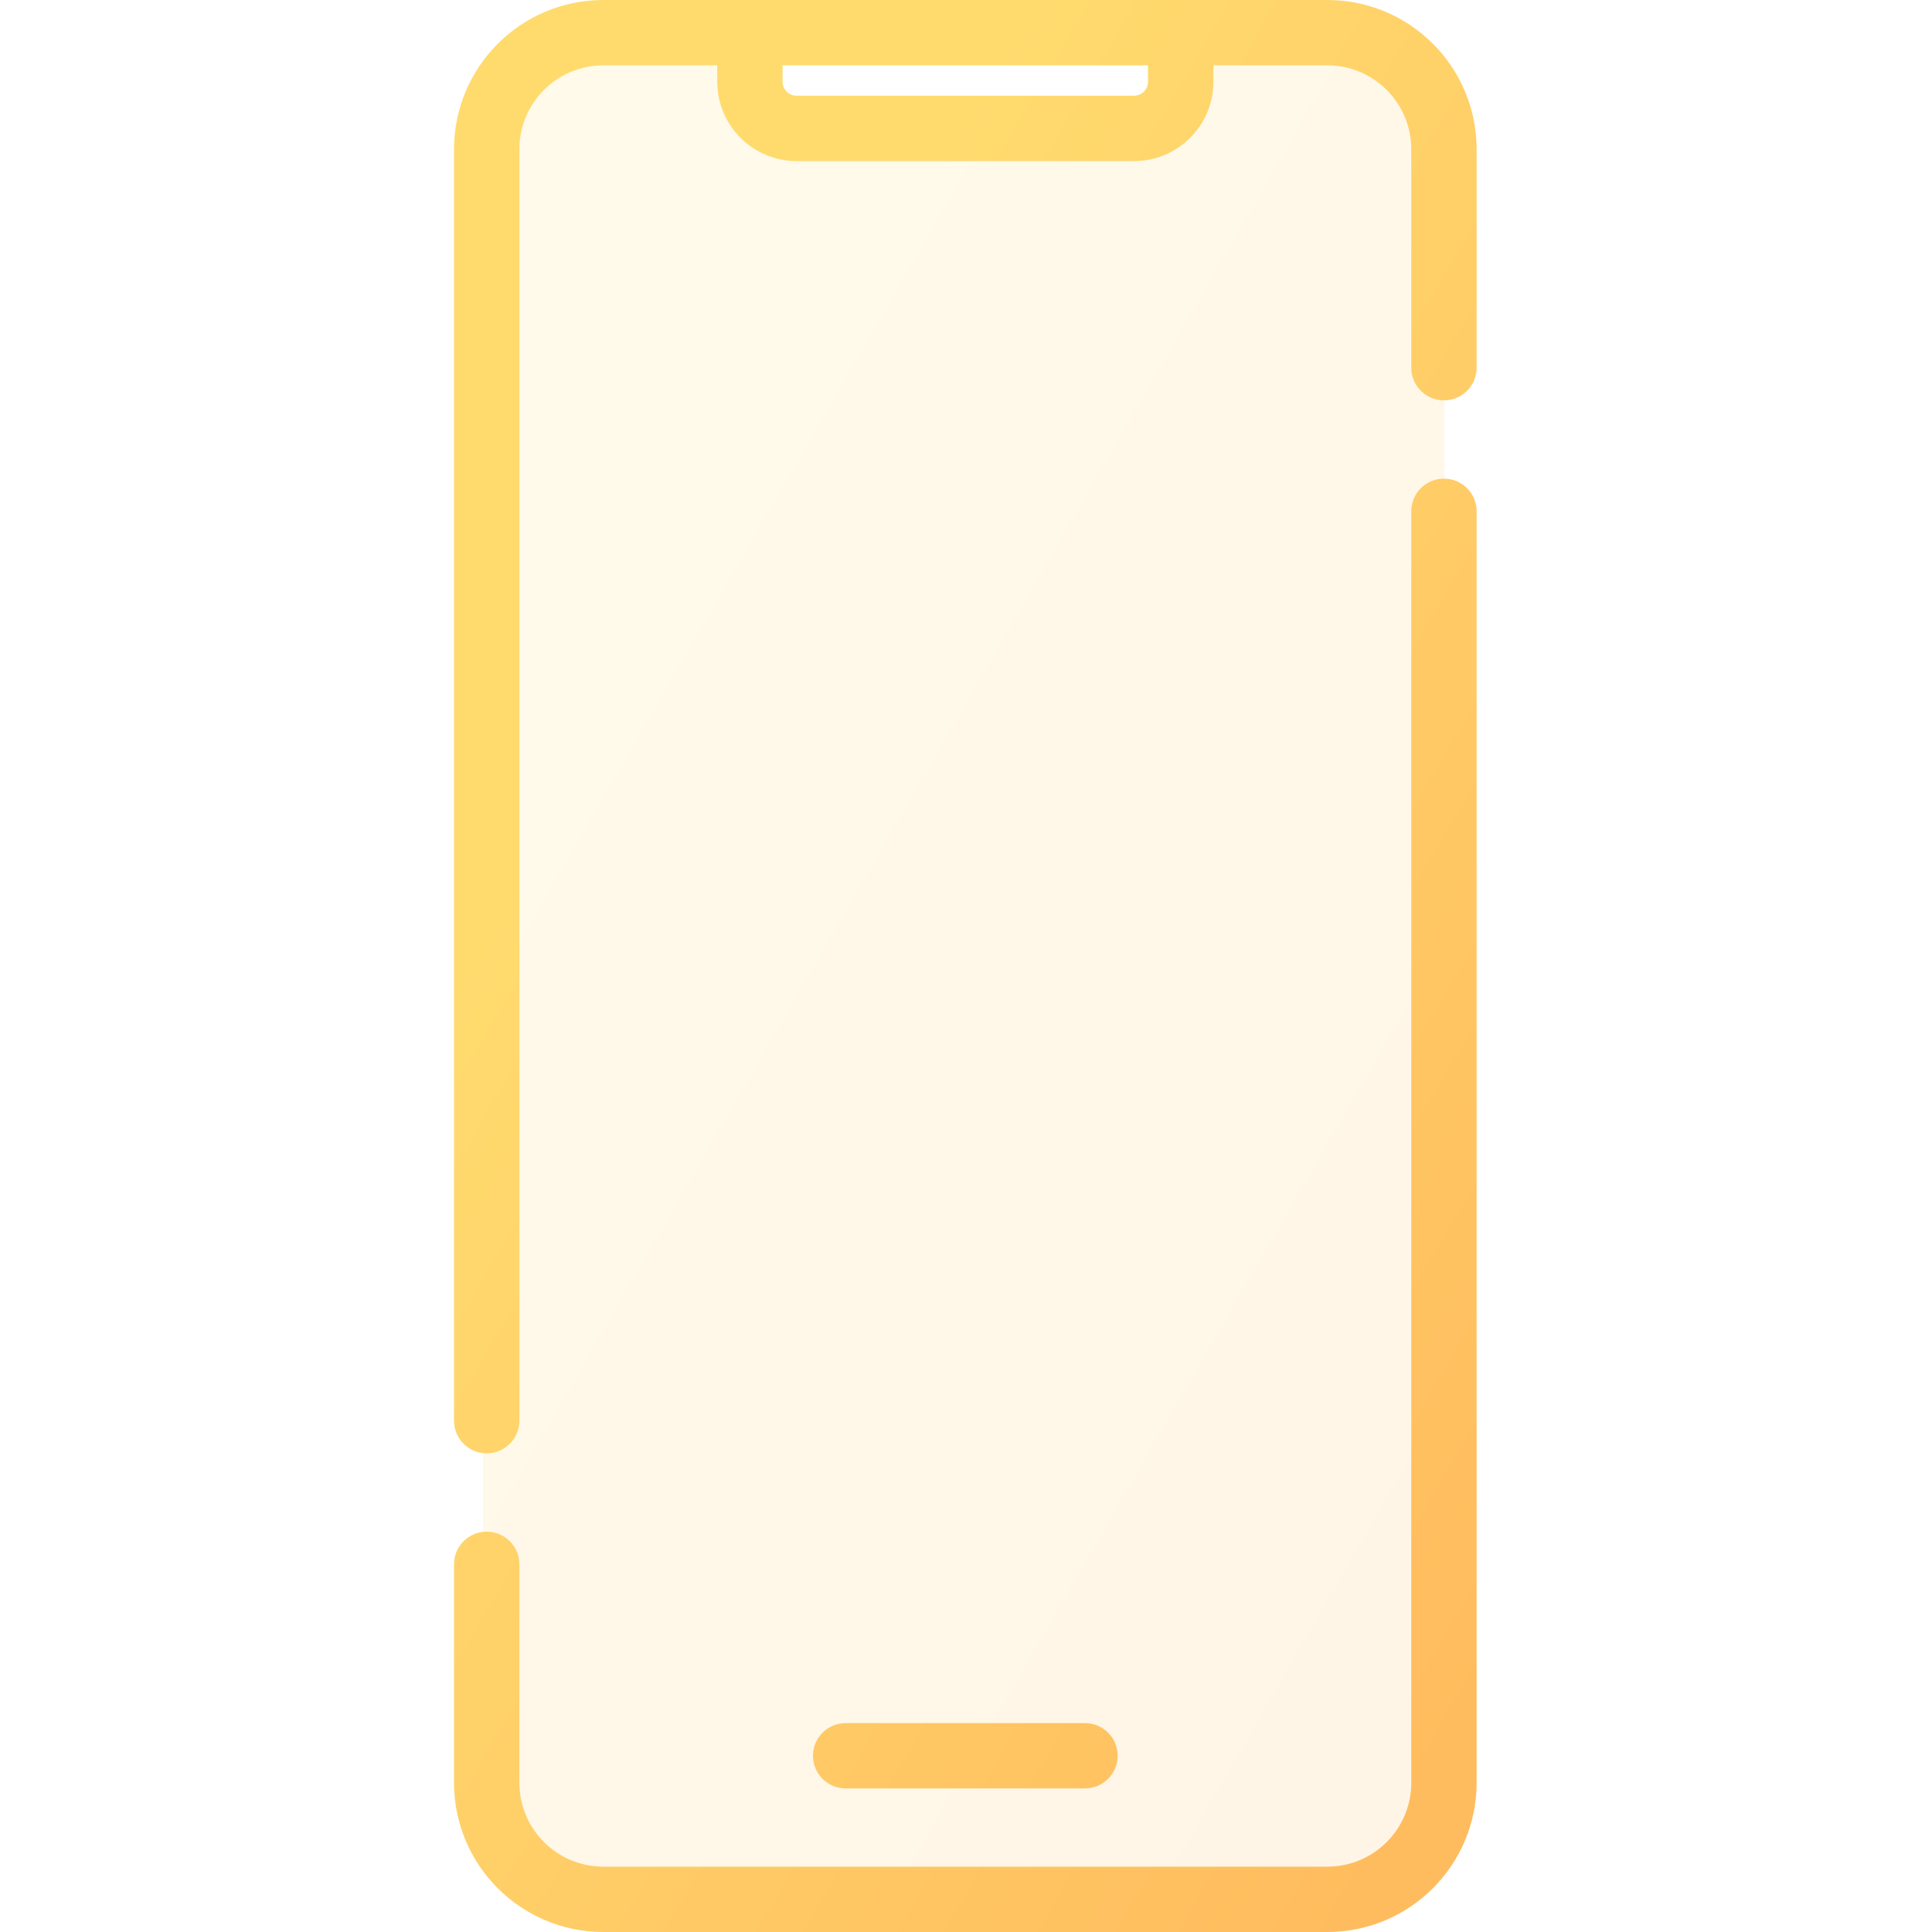
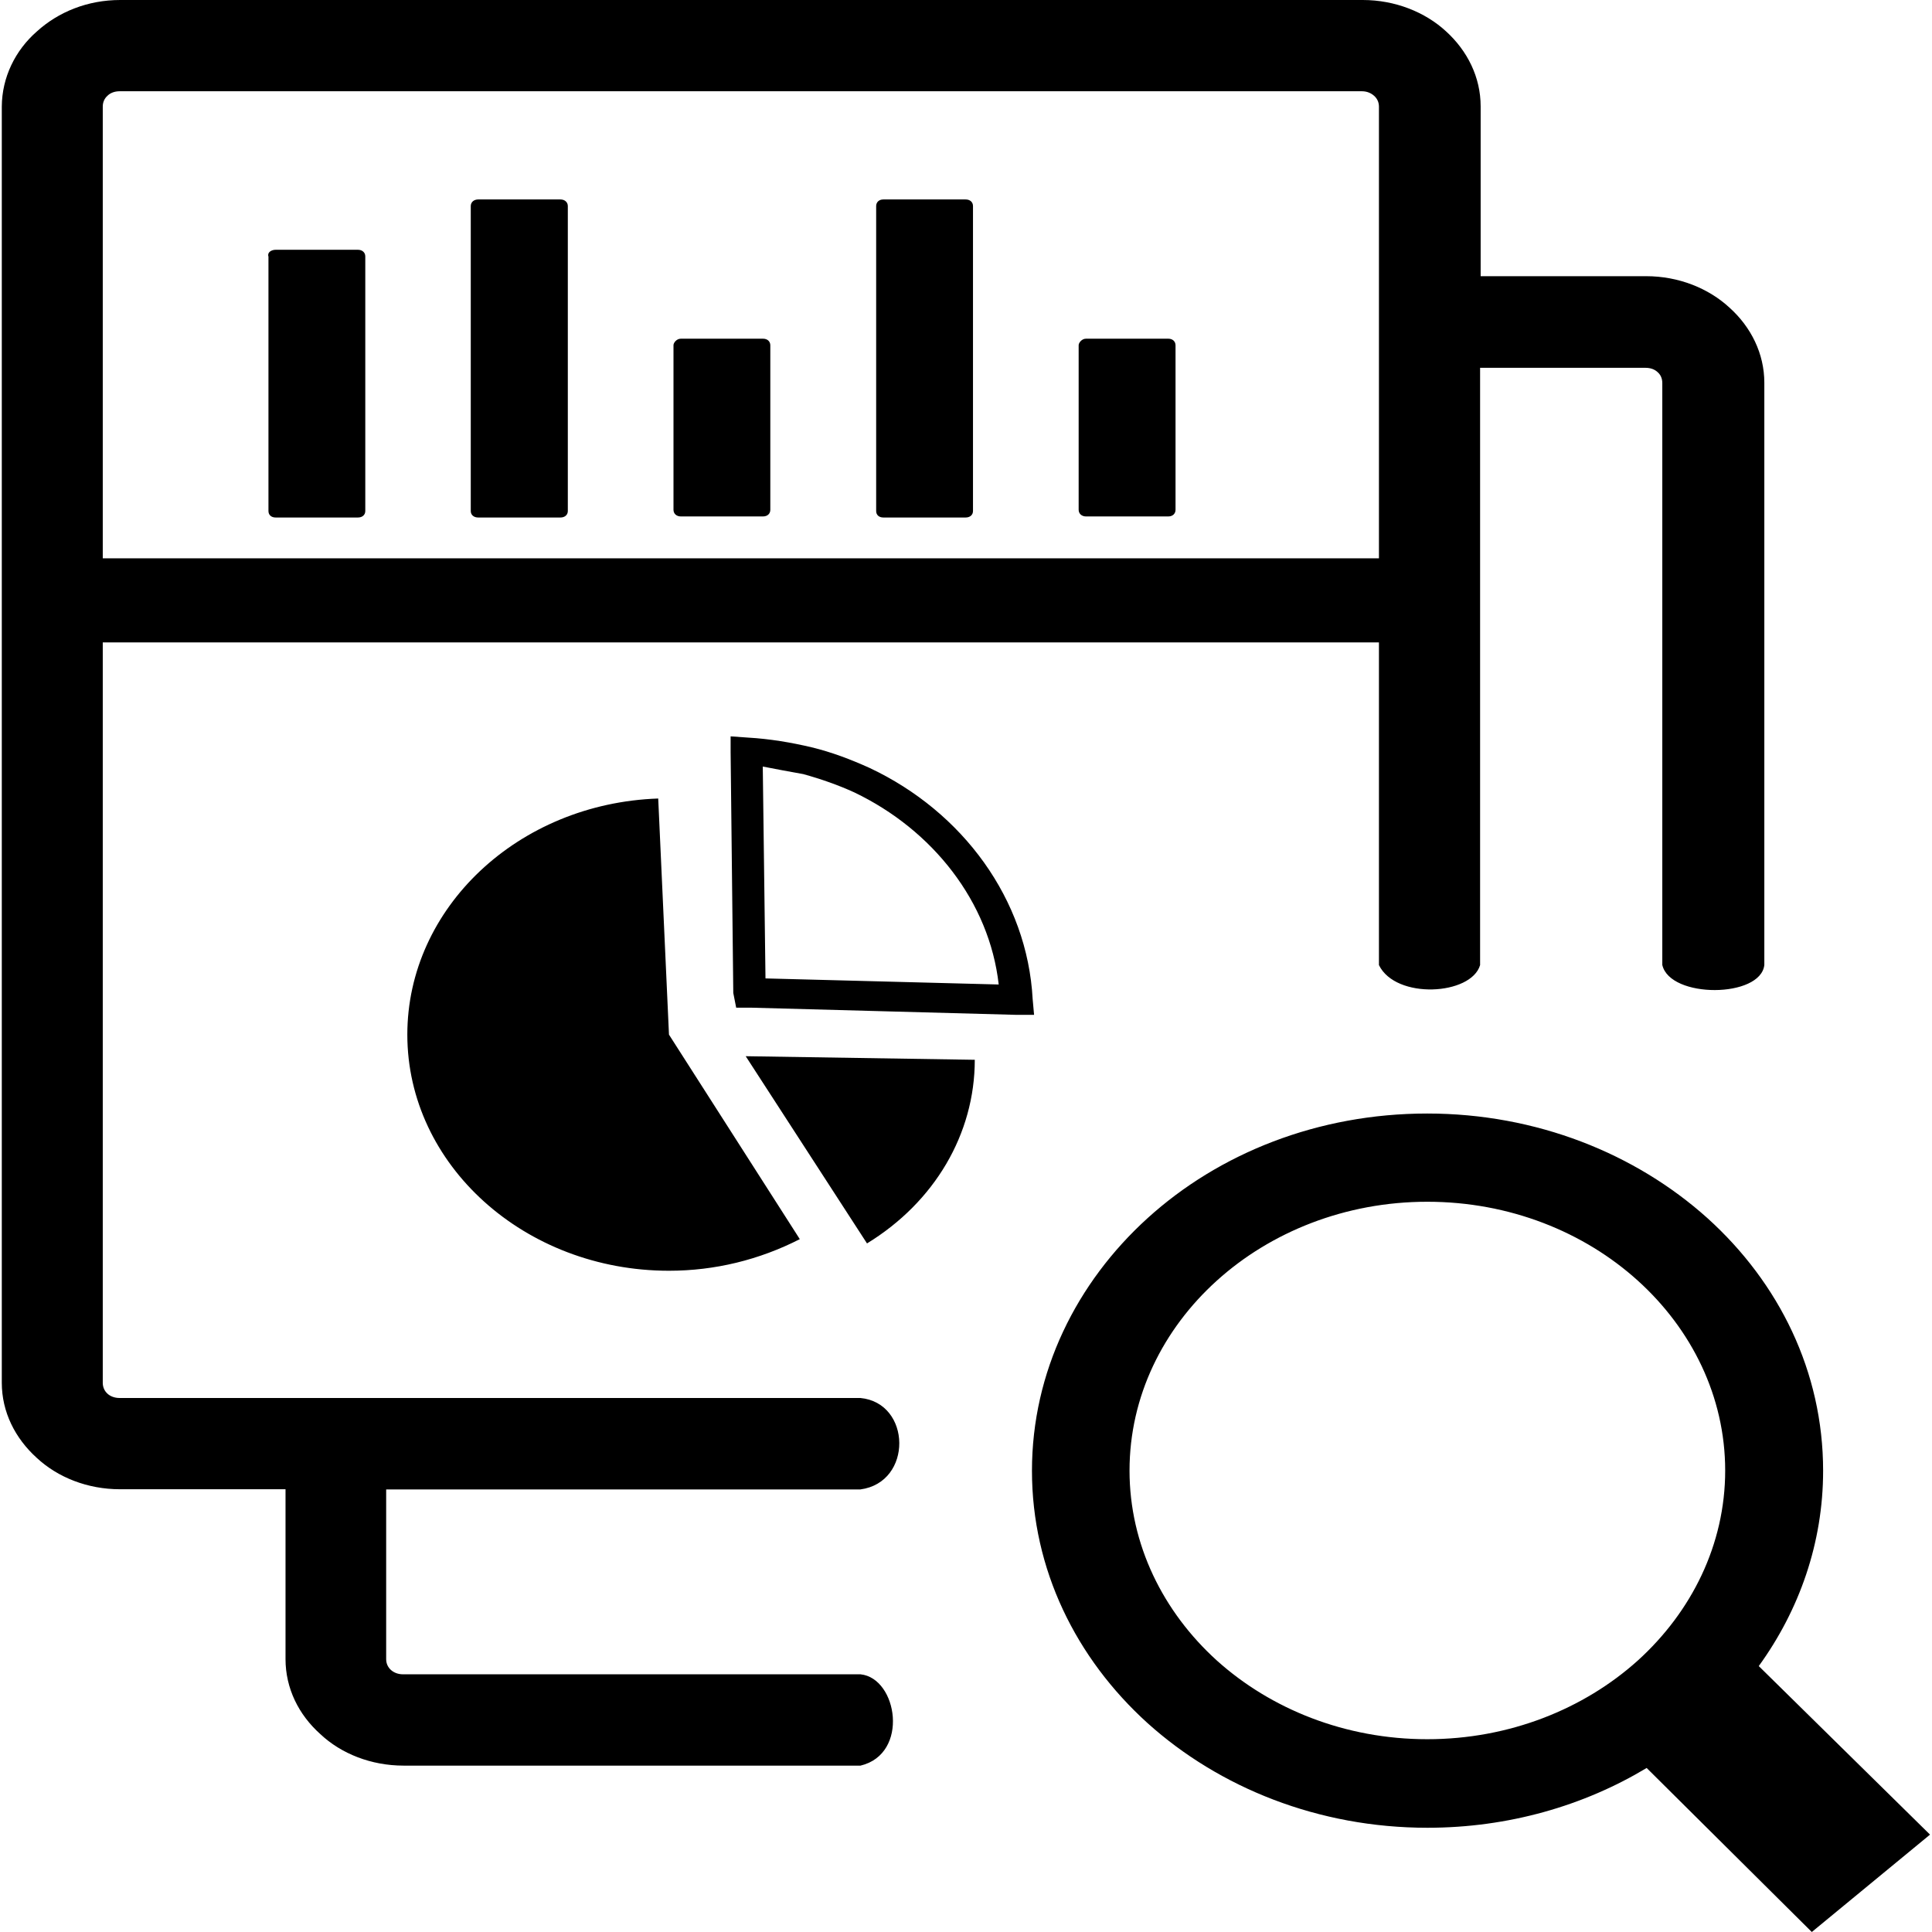
- <svg xmlns="http://www.w3.org/2000/svg" width="40" height="40" viewBox="0 0 22 40" fill="none">
-   <path opacity="0.15" fill-rule="evenodd" clip-rule="evenodd" d="M3 1C1.895 1 1 1.895 1 3V37C1 38.105 1.895 39 3 39H18.9C20.005 39 20.9 38.105 20.9 37V3C20.9 1.895 20.005 1 18.9 1H15.663V2H6.237V1H3Z" fill="url(#paint0_linear)" />
-   <path d="M8.509 35.675C8.135 35.675 7.832 35.977 7.832 36.351C7.832 36.724 8.135 37.027 8.509 37.027V35.675ZM13.463 37.027C13.837 37.027 14.14 36.724 14.14 36.351C14.14 35.977 13.837 35.675 13.463 35.675V37.027ZM0.4 29.414C0.4 29.788 0.703 30.09 1.076 30.09C1.45 30.09 1.753 29.788 1.753 29.414H0.4ZM1.753 32.387C1.753 32.013 1.45 31.711 1.076 31.711C0.703 31.711 0.4 32.013 0.4 32.387H1.753ZM20.219 7.613C20.219 7.987 20.522 8.289 20.895 8.289C21.269 8.289 21.572 7.987 21.572 7.613H20.219ZM21.572 10.586C21.572 10.212 21.269 9.91 20.895 9.91C20.522 9.91 20.219 10.212 20.219 10.586H21.572ZM18.48 38.647H3.492V40H18.48V38.647ZM3.492 1.353H6.527V0H3.492V1.353ZM5.85 1.692H7.203V0.676H5.85V1.692ZM7.493 3.335H14.479V1.982H7.493V3.335ZM6.527 1.353H15.445V0H6.527V1.353ZM15.445 1.353H18.48V0H15.445V1.353ZM16.122 1.692V0.676H14.769V1.692H16.122ZM8.509 37.027H13.463V35.675H8.509V37.027ZM1.753 29.414V3.092H0.4V29.414H1.753ZM1.753 36.908V32.387H0.4V36.908H1.753ZM20.219 3.092V7.613H21.572V3.092H20.219ZM20.219 10.586V36.908H21.572V10.586H20.219ZM14.479 3.335C15.386 3.335 16.122 2.599 16.122 1.692H14.769C14.769 1.852 14.639 1.982 14.479 1.982V3.335ZM3.492 38.647C2.531 38.647 1.753 37.869 1.753 36.908H0.4C0.4 38.616 1.784 40 3.492 40V38.647ZM18.48 40C20.188 40 21.572 38.616 21.572 36.908H20.219C20.219 37.869 19.441 38.647 18.48 38.647V40ZM18.48 1.353C19.441 1.353 20.219 2.131 20.219 3.092H21.572C21.572 1.384 20.188 0 18.48 0V1.353ZM5.85 1.692C5.85 2.599 6.586 3.335 7.493 3.335V1.982C7.333 1.982 7.203 1.852 7.203 1.692H5.85ZM3.492 0C1.784 0 0.4 1.384 0.4 3.092H1.753C1.753 2.131 2.531 1.353 3.492 1.353V0Z" fill="url(#paint1_linear)" />
-   <defs>
-     <linearGradient id="paint0_linear" x1="2.128" y1="1" x2="30.702" y2="17.524" gradientUnits="userSpaceOnUse">
-       <stop offset="0.259" stop-color="#FFDB6E" />
-       <stop offset="1" stop-color="#FFBC5E" />
-     </linearGradient>
-     <linearGradient id="paint1_linear" x1="1.6" y1="8.08974e-07" x2="31.837" y2="17.673" gradientUnits="userSpaceOnUse">
-       <stop offset="0.259" stop-color="#FFDB6E" />
-       <stop offset="1" stop-color="#FFBC5E" />
-     </linearGradient>
-   </defs>
+ <svg xmlns="http://www.w3.org/2000/svg" width="42px" height="42px" viewBox="0 0 42 42" version="1.1">
+   <g id="surface1">
+     <path style=" stroke:none;fill-rule:evenodd;fill:rgb(0%,0%,0%);fill-opacity:1;" d="M 31.027 24.207 C 33.402 24.207 35.555 25.078 37.117 26.48 C 38.676 27.887 39.633 29.82 39.633 31.973 C 39.633 33.539 39.117 35 38.234 36.219 L 41.957 39.883 L 39.387 42 L 35.797 38.434 C 34.434 39.254 32.793 39.734 31.031 39.734 C 28.66 39.734 26.508 38.863 24.949 37.461 C 23.391 36.051 22.434 34.117 22.434 31.973 C 22.434 29.828 23.398 27.887 24.949 26.48 C 26.504 25.07 28.652 24.207 31.027 24.207 Z M 2.234 13.965 L 2.234 30.062 C 2.234 30.152 2.27 30.238 2.336 30.297 C 2.398 30.355 2.492 30.391 2.598 30.391 L 18.703 30.391 C 19.816 30.496 19.848 32.227 18.703 32.379 L 8.395 32.379 L 8.395 36.07 C 8.395 36.164 8.434 36.246 8.5 36.305 C 8.566 36.363 8.656 36.398 8.762 36.398 L 18.707 36.398 C 19.512 36.48 19.773 38.129 18.707 38.383 L 8.773 38.383 C 8.07 38.383 7.418 38.125 6.965 37.699 C 6.492 37.277 6.207 36.703 6.207 36.066 L 6.207 32.375 L 2.609 32.375 C 1.902 32.375 1.254 32.117 0.797 31.691 C 0.328 31.266 0.039 30.695 0.039 30.059 L 0.039 2.316 C 0.043 1.68 0.332 1.094 0.801 0.684 C 1.27 0.258 1.906 0 2.613 0 L 29.625 0 C 30.328 0 30.98 0.262 31.434 0.68 C 31.902 1.105 32.188 1.68 32.188 2.312 L 32.188 6.004 L 35.785 6.004 C 36.492 6.004 37.141 6.266 37.598 6.688 C 38.066 7.109 38.355 7.688 38.355 8.32 L 38.355 20.977 C 38.277 21.699 36.305 21.711 36.137 20.977 L 36.137 8.328 C 36.137 8.23 36.102 8.148 36.035 8.09 C 35.973 8.031 35.883 7.996 35.773 7.996 L 32.176 7.996 L 32.176 20.98 C 31.984 21.637 30.344 21.734 29.977 20.98 L 29.977 13.965 Z M 2.234 12.137 L 29.977 12.137 L 29.977 2.316 C 29.977 2.223 29.938 2.141 29.871 2.082 C 29.805 2.023 29.715 1.984 29.609 1.984 L 2.598 1.984 C 2.492 1.984 2.398 2.02 2.336 2.082 C 2.27 2.141 2.234 2.223 2.234 2.316 Z M 14.801 7.363 L 16.586 7.363 C 16.684 7.363 16.746 7.422 16.746 7.508 L 16.746 11.082 C 16.746 11.168 16.684 11.227 16.586 11.227 L 14.801 11.227 C 14.707 11.227 14.641 11.168 14.641 11.082 L 14.641 7.504 C 14.641 7.453 14.707 7.363 14.801 7.363 Z M 23.609 7.363 L 25.398 7.363 C 25.492 7.363 25.555 7.422 25.555 7.508 L 25.555 11.082 C 25.555 11.168 25.492 11.227 25.398 11.227 L 23.609 11.227 C 23.516 11.227 23.449 11.168 23.449 11.082 L 23.449 7.504 C 23.449 7.453 23.516 7.363 23.609 7.363 Z M 19.203 4.336 L 20.992 4.336 C 21.09 4.336 21.152 4.395 21.152 4.48 L 21.152 11.109 C 21.152 11.195 21.086 11.25 20.992 11.25 L 19.203 11.25 C 19.109 11.25 19.047 11.195 19.047 11.109 L 19.047 4.48 C 19.047 4.395 19.109 4.336 19.203 4.336 Z M 5.992 5.43 L 7.781 5.43 C 7.875 5.43 7.941 5.488 7.941 5.574 L 7.941 11.109 C 7.941 11.195 7.875 11.25 7.781 11.25 L 5.992 11.25 C 5.898 11.25 5.836 11.195 5.836 11.109 L 5.836 5.578 C 5.805 5.488 5.898 5.43 5.992 5.43 Z M 10.395 4.336 L 12.184 4.336 C 12.277 4.336 12.344 4.395 12.344 4.48 L 12.344 11.109 C 12.344 11.195 12.277 11.25 12.184 11.25 L 10.395 11.25 C 10.301 11.25 10.234 11.195 10.234 11.109 L 10.234 4.48 C 10.234 4.395 10.301 4.336 10.395 4.336 Z M 16.211 22.961 L 21.191 23.039 C 21.191 24.652 20.316 26.133 18.848 27.031 Z M 15.941 21.586 L 15.883 16.352 L 15.883 16.008 L 16.266 16.035 C 16.734 16.062 17.203 16.141 17.645 16.246 C 18.082 16.352 18.492 16.508 18.906 16.695 C 20.93 17.648 22.332 19.551 22.449 21.719 L 22.48 22.062 L 22.098 22.062 L 16.328 21.906 L 16.004 21.906 Z M 16.582 16.664 L 16.641 21.27 L 21.711 21.402 C 21.508 19.605 20.277 18.043 18.574 17.227 C 18.223 17.066 17.844 16.934 17.461 16.828 C 17.141 16.773 16.875 16.719 16.582 16.664 Z M 14.543 22.492 L 17.387 26.938 C 16.508 27.387 15.543 27.625 14.543 27.625 C 11.406 27.625 8.855 25.324 8.855 22.492 C 8.855 19.738 11.262 17.465 14.309 17.359 Z M 35.605 27.84 C 34.434 26.781 32.816 26.125 31.027 26.125 C 29.246 26.125 27.625 26.781 26.453 27.84 C 25.285 28.895 24.555 30.355 24.555 31.969 C 24.555 33.578 25.285 35.039 26.453 36.098 C 27.625 37.152 29.242 37.809 31.027 37.809 C 32.812 37.809 34.434 37.152 35.605 36.098 C 36.773 35.039 37.504 33.578 37.504 31.969 C 37.504 30.359 36.773 28.895 35.605 27.84 Z M 35.605 27.84 " />
+   </g>
</svg>
